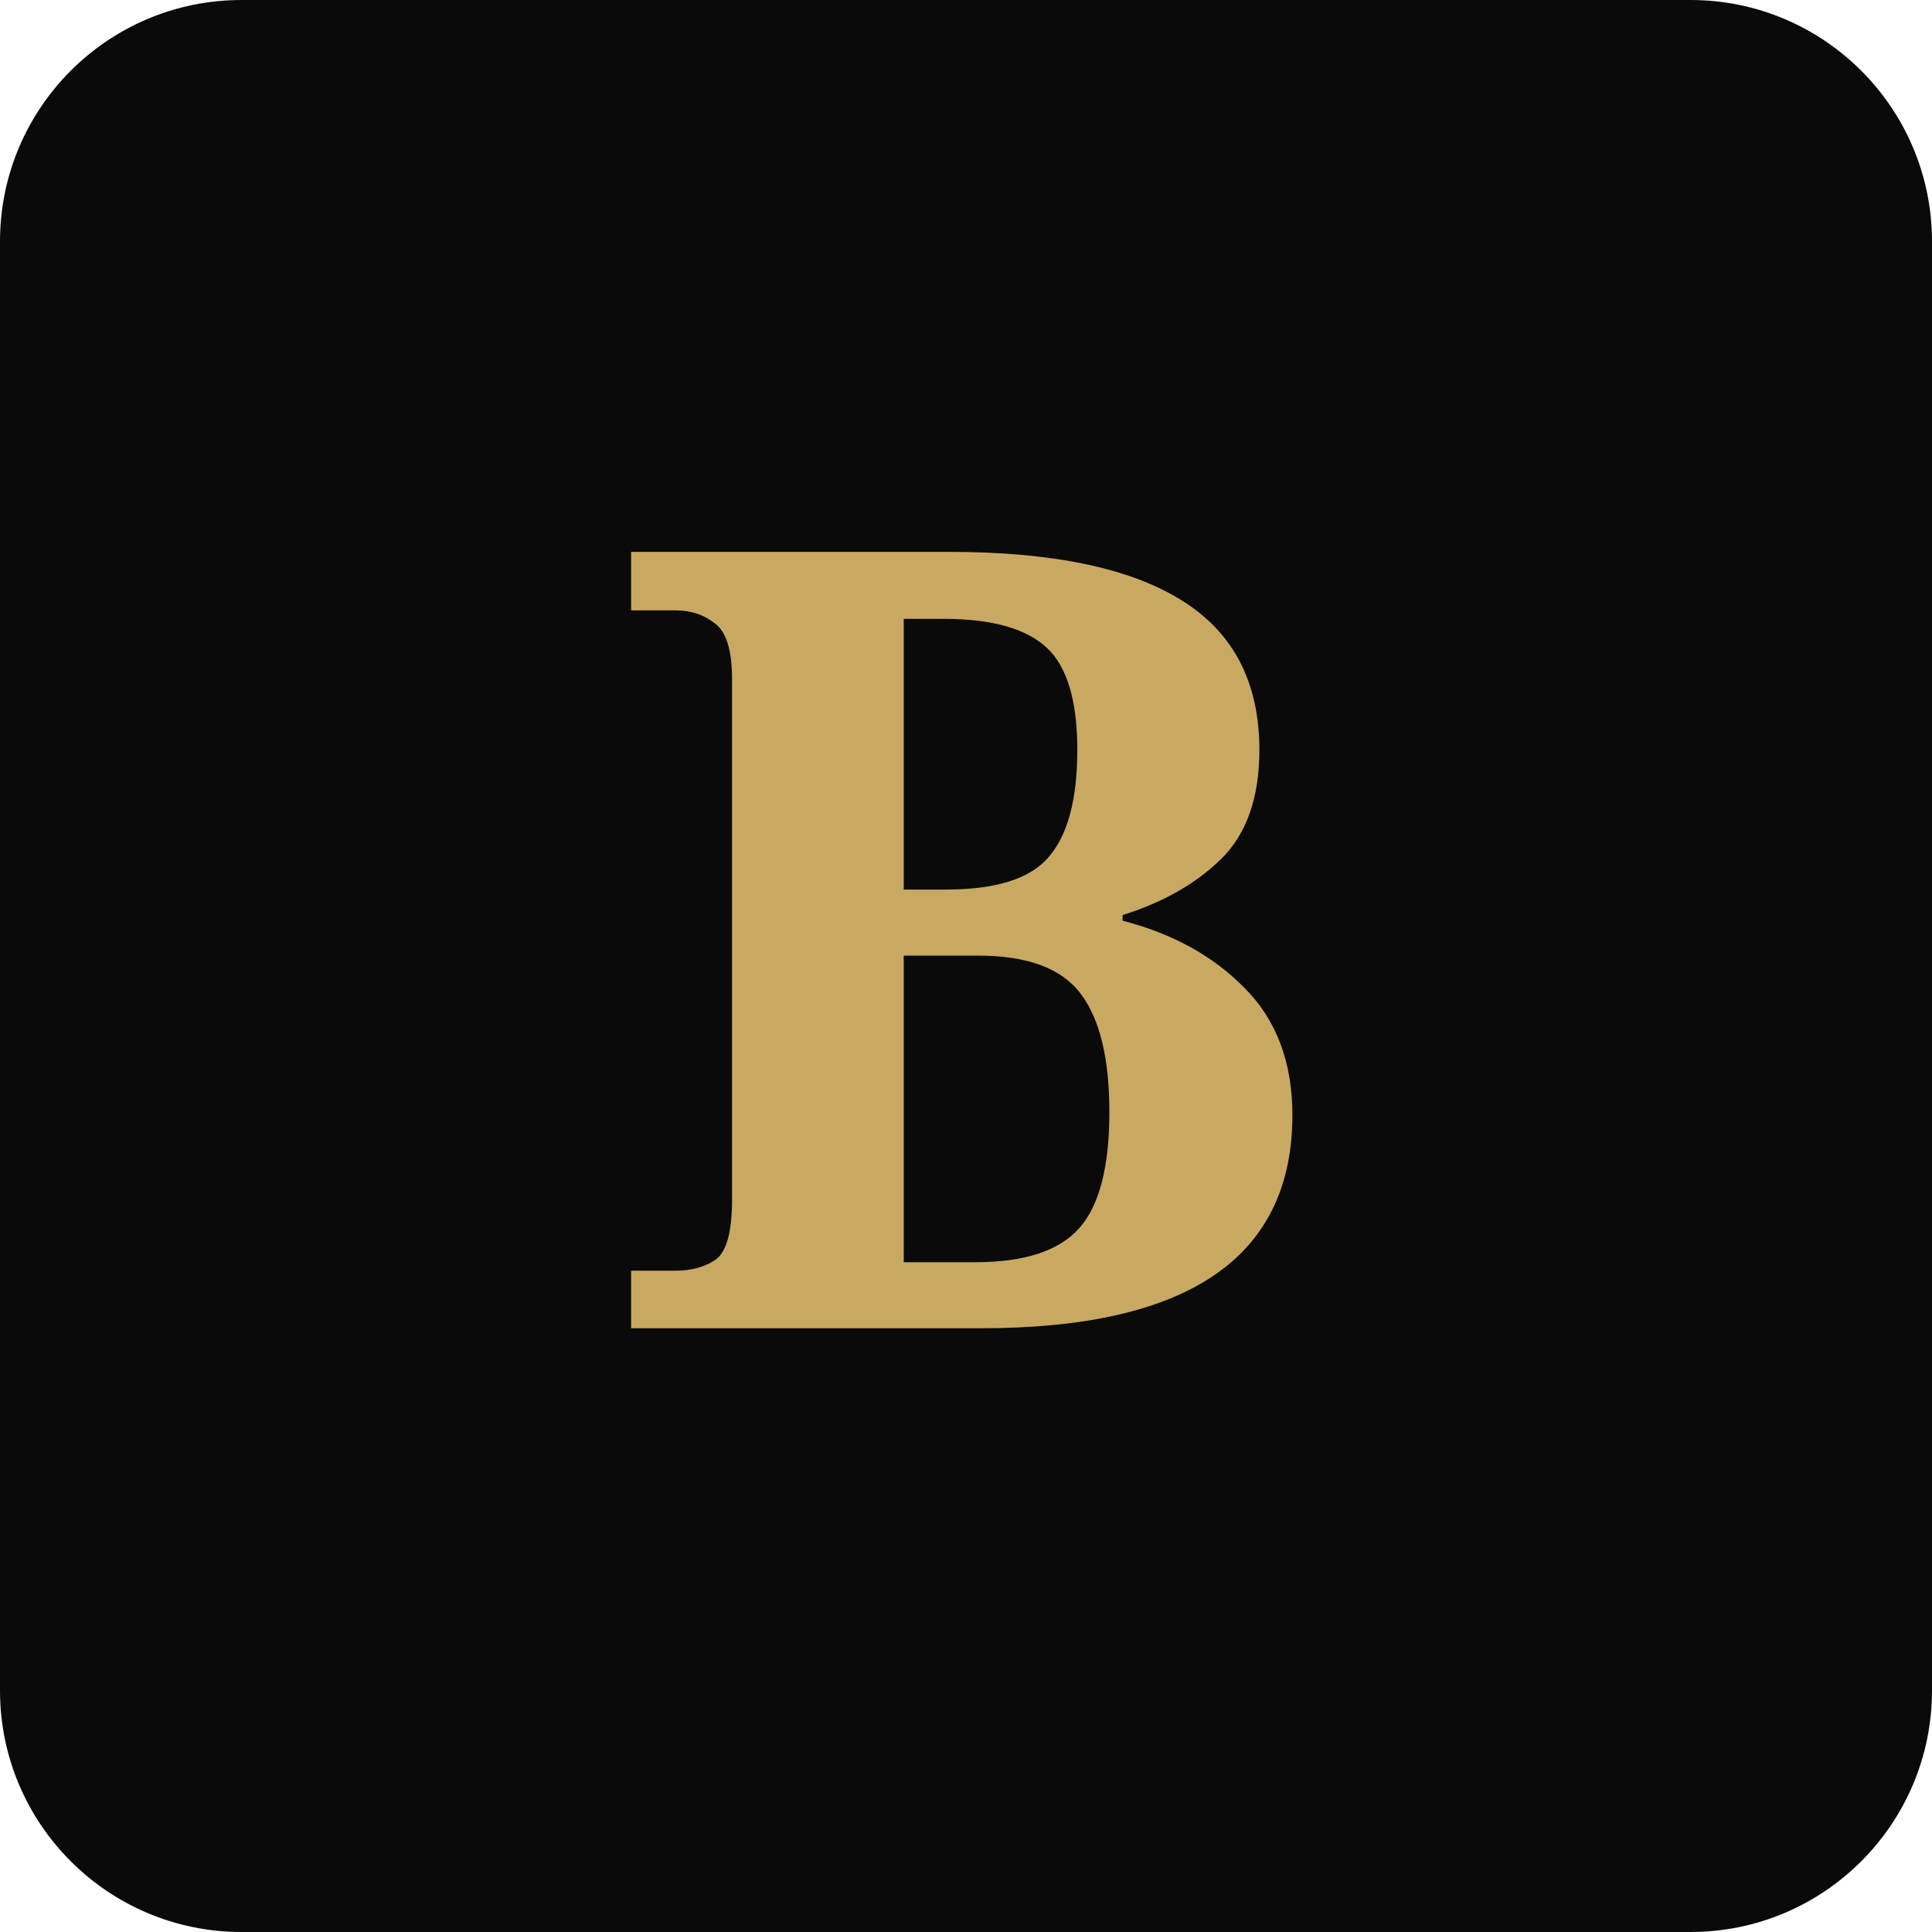
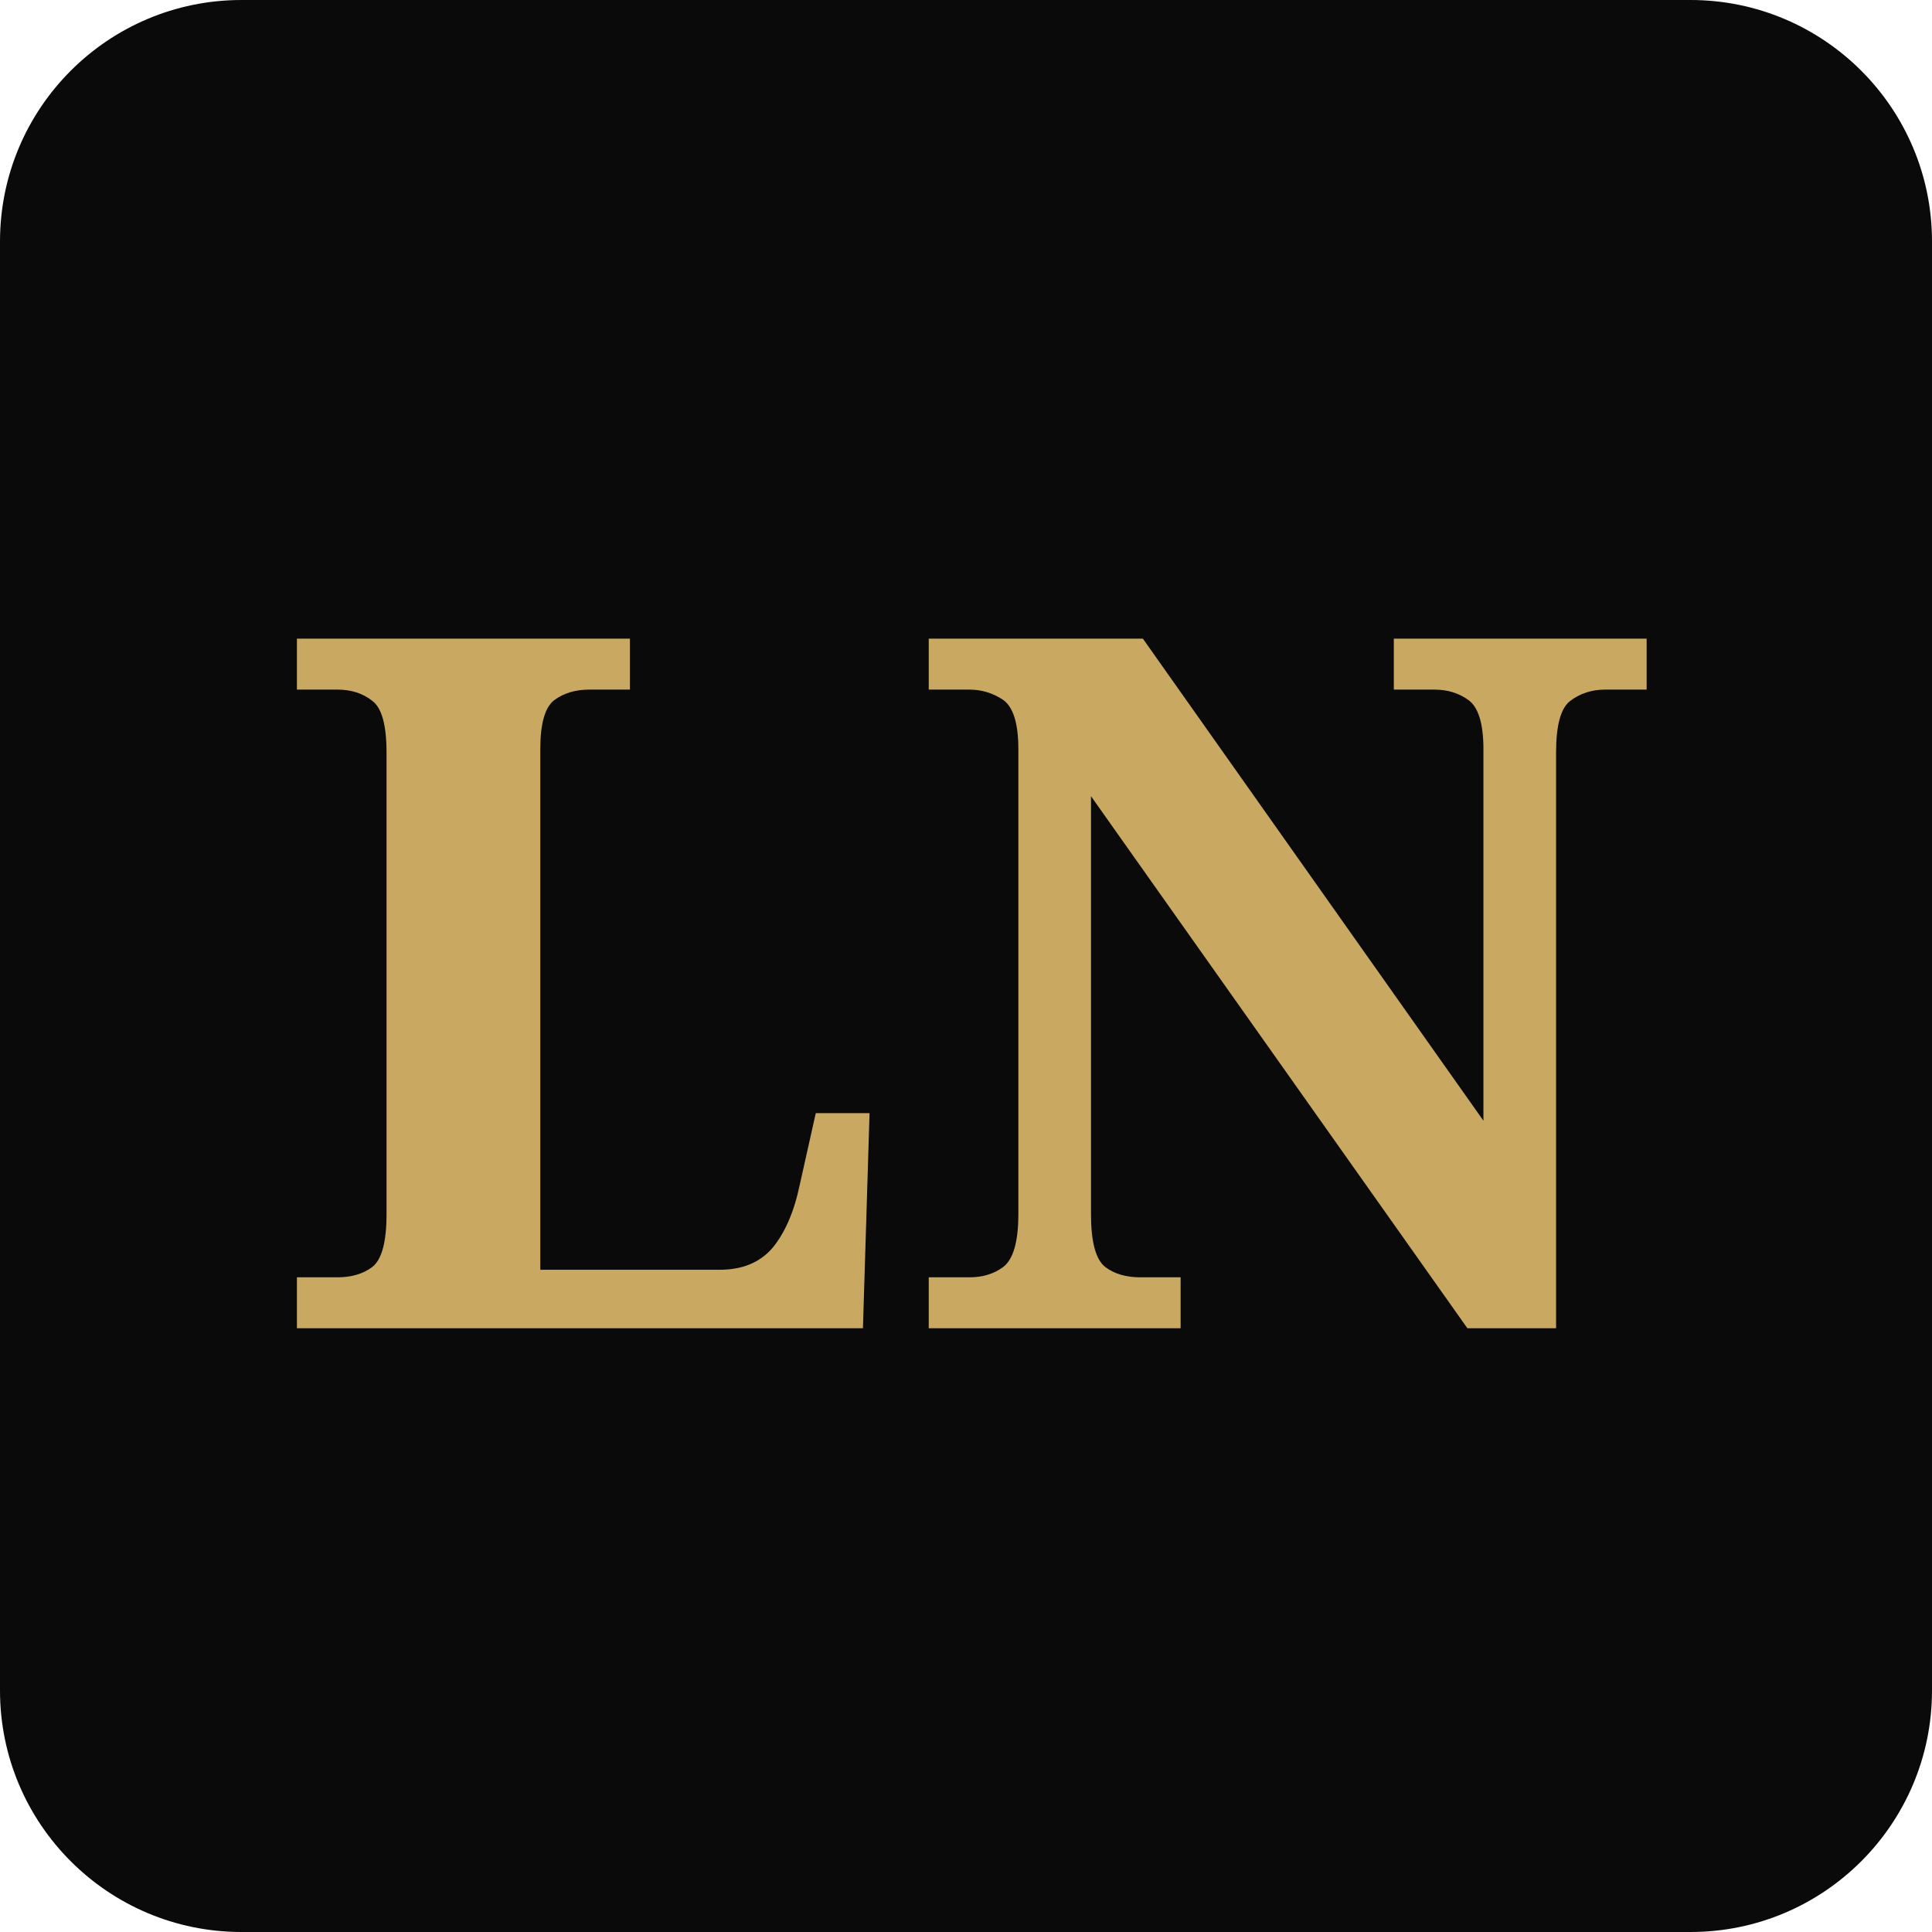
<svg xmlns="http://www.w3.org/2000/svg" viewBox="0 0 32 32" fill="none">
  <rect width="32" height="32" rx="4" fill="#0a0a0a" />
-   <text x="16" y="22" text-anchor="middle" font-family="Georgia, serif" font-size="18" font-weight="600" fill="#c9a962">B</text>
+   <text x="16" y="22" text-anchor="middle" font-family="Georgia, serif" font-size="16" font-weight="600" fill="#c9a962">LN</text>
</svg>
